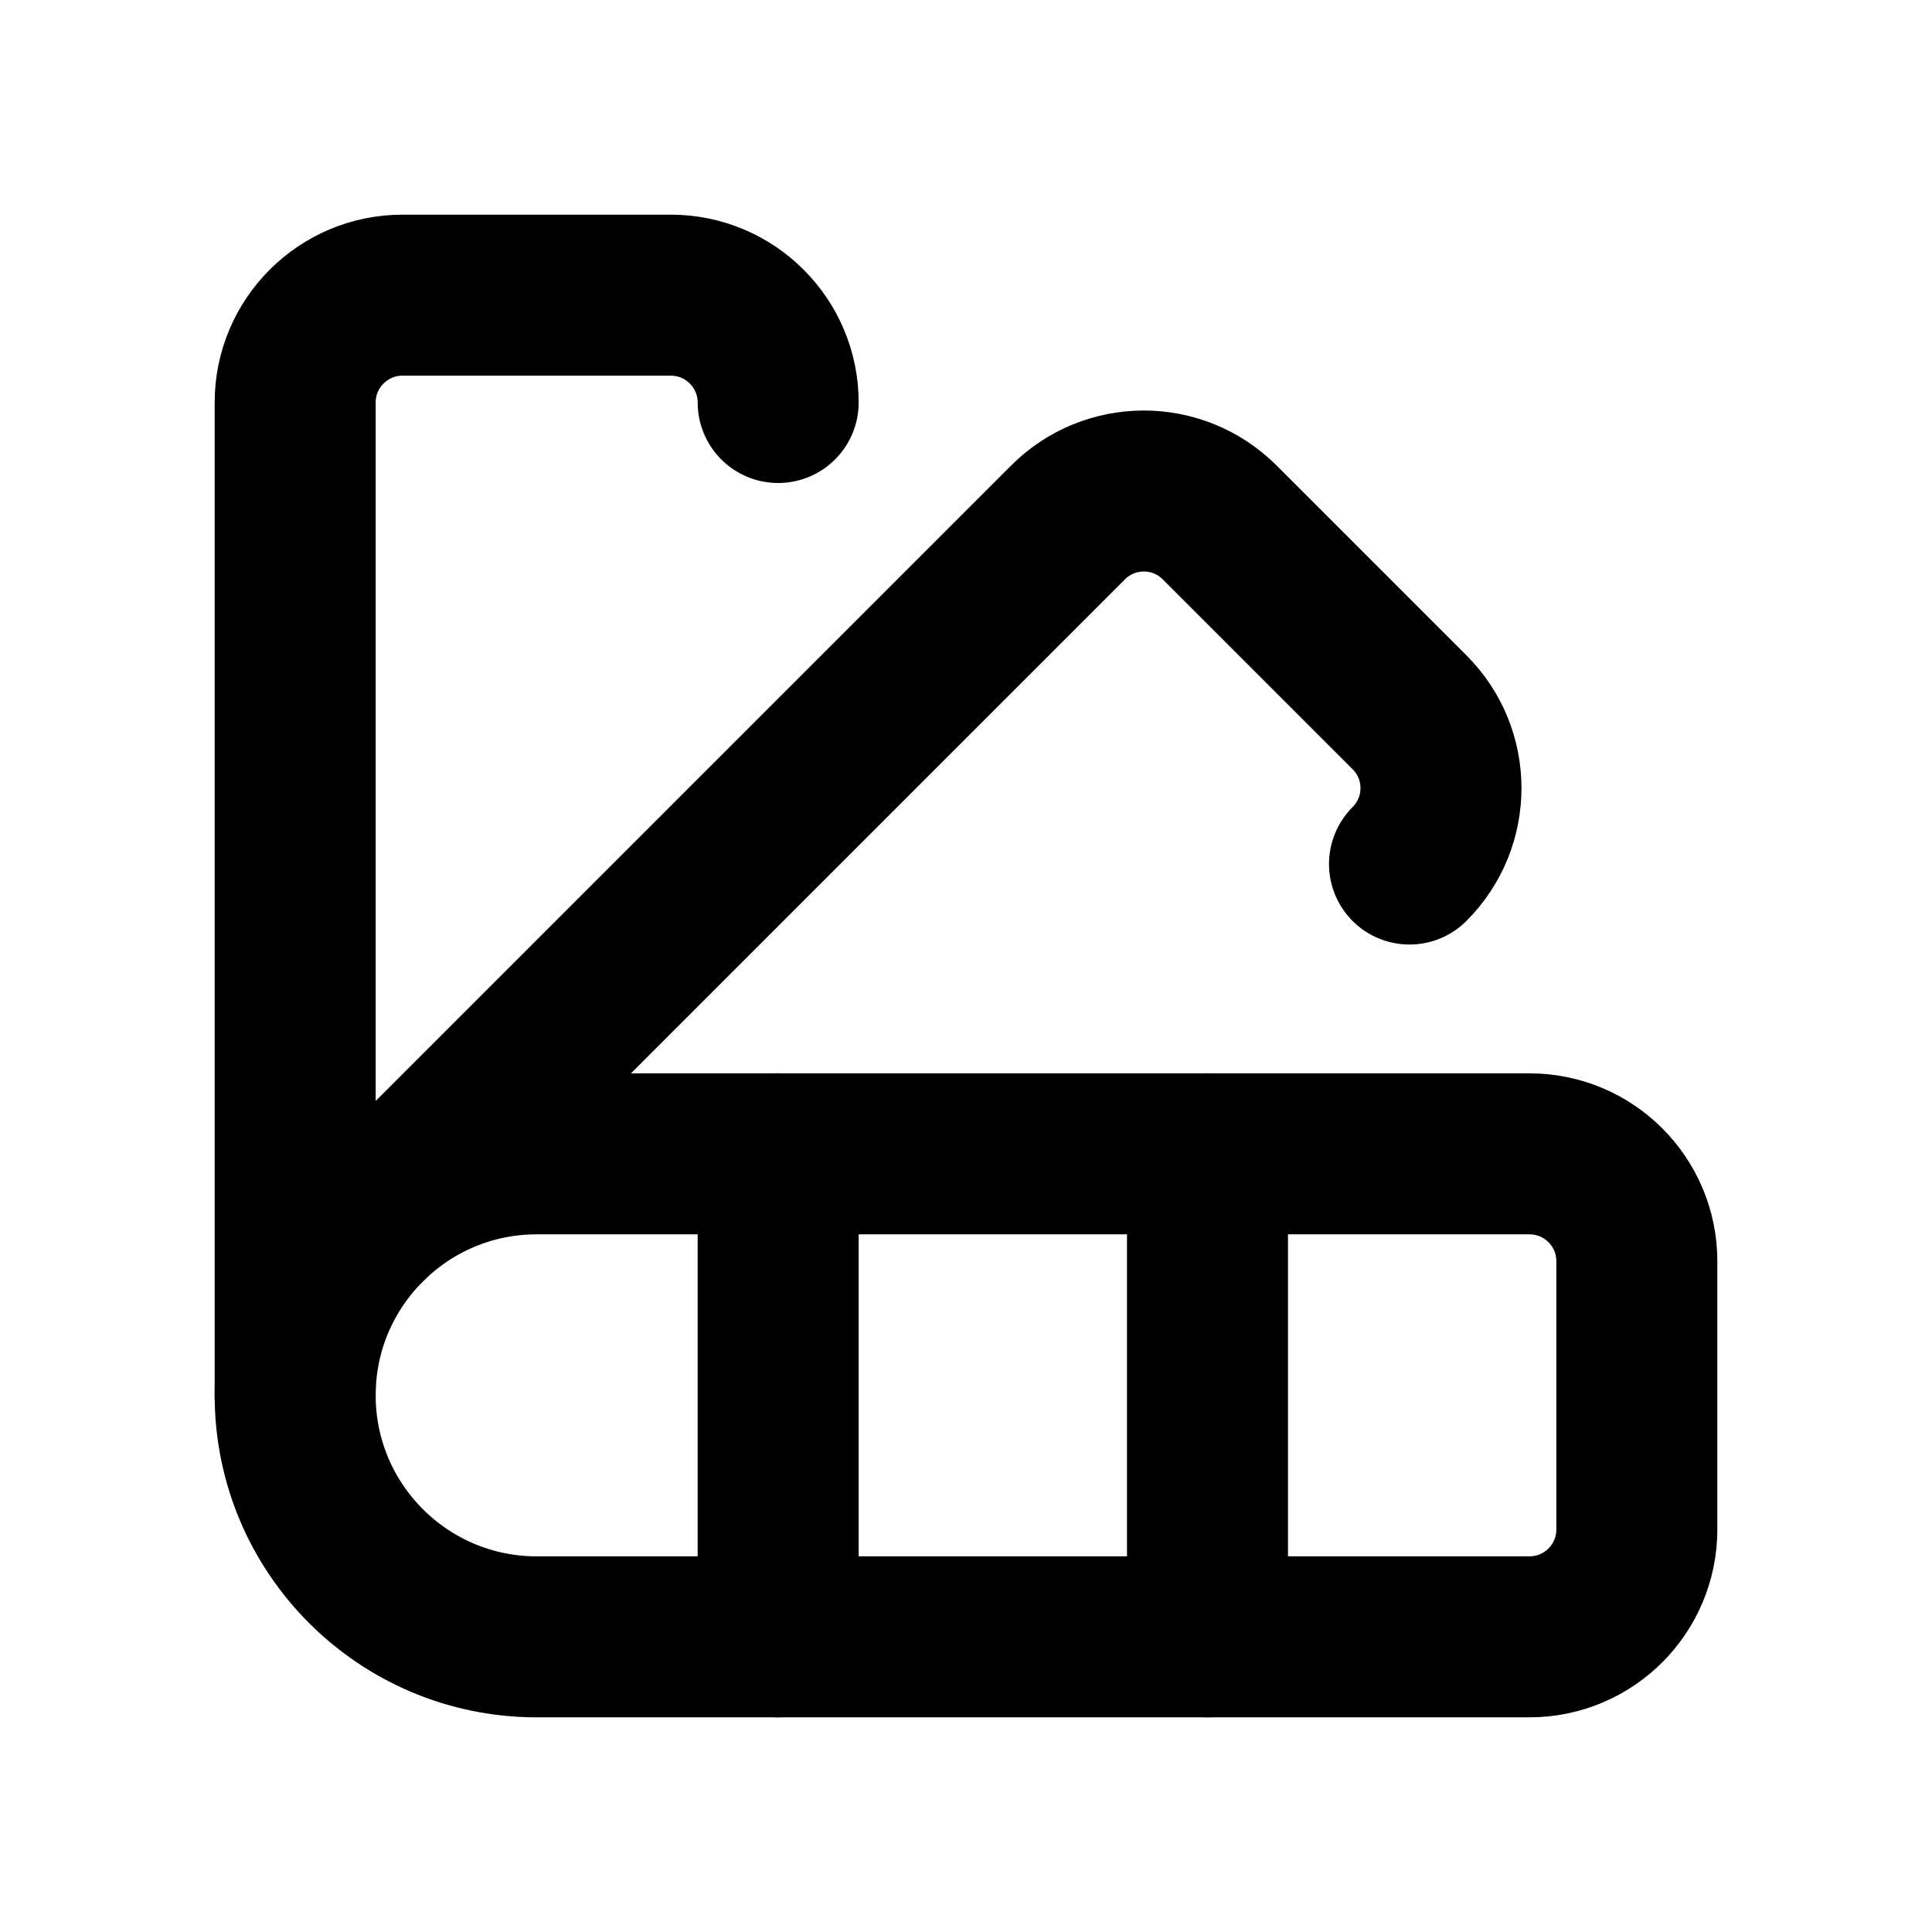
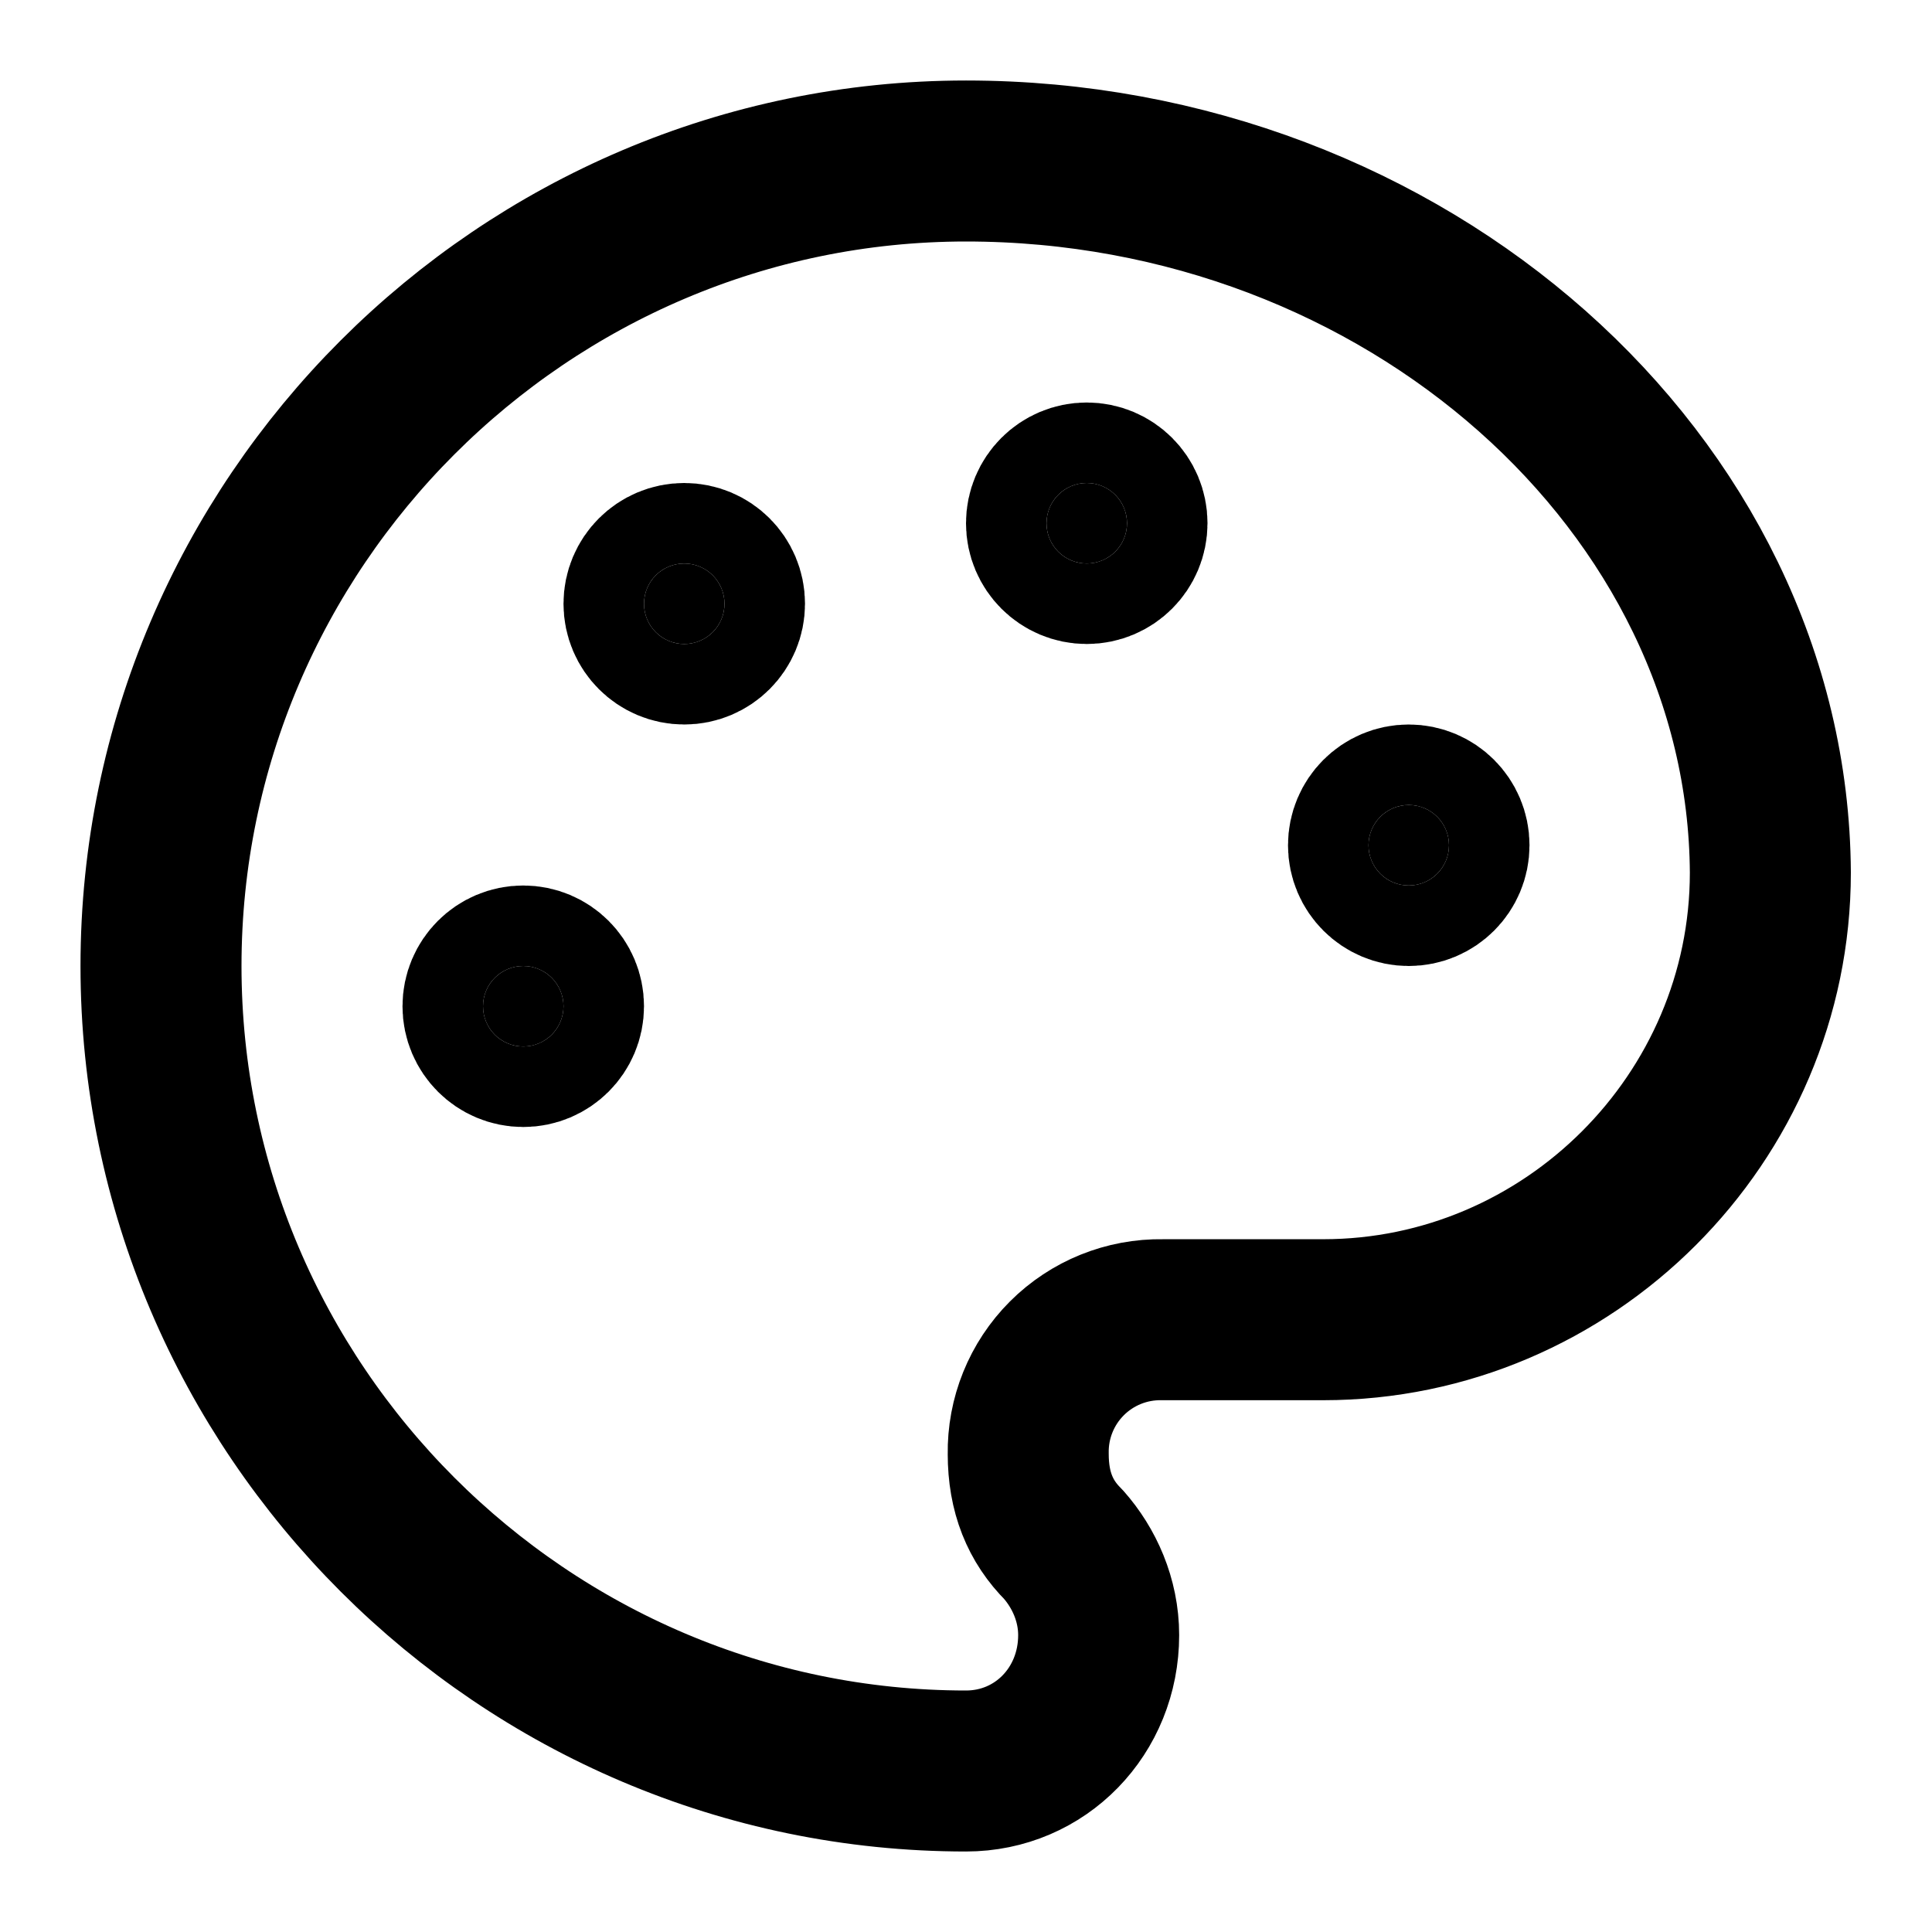
- <svg xmlns="http://www.w3.org/2000/svg" width="18" height="18" view-box="0 0 18 18" fill="none">
-   <path d="M7.25 3.75C7.25 3.198 6.802 2.75 6.25 2.75H3.75C3.198 2.75 2.75 3.198 2.75 3.75V13" stroke="currentColor" stroke-width="1.5" stroke-linecap="round" stroke-linejoin="round" fill="none" />
-   <path d="M13.132 8.05C13.523 7.659 13.523 7.026 13.132 6.636L11.364 4.868C10.973 4.477 10.34 4.477 9.95 4.868L3.409 11.409" stroke="currentColor" stroke-width="1.5" stroke-linecap="round" stroke-linejoin="round" fill="none" />
-   <path d="M2.75 13C2.75 11.758 3.758 10.75 5 10.75H14.25C14.802 10.75 15.25 11.198 15.25 11.75V14.25C15.25 14.802 14.802 15.25 14.25 15.25H5C3.758 15.25 2.75 14.242 2.75 13Z" stroke="currentColor" stroke-width="1.5" stroke-linecap="round" stroke-linejoin="round" fill="none" />
-   <path d="M7.25 10.75V15.25" stroke="currentColor" stroke-width="1.5" stroke-linecap="round" stroke-linejoin="round" fill="none" />
-   <path d="M11.25 10.75V15.25" stroke="currentColor" stroke-width="1.5" stroke-linecap="round" stroke-linejoin="round" fill="none" />
+ <svg xmlns="http://www.w3.org/2000/svg" width="18" height="18" viewBox="0 0 24 24" fill="none" stroke="currentColor" stroke-width="2" stroke-linecap="round" stroke-linejoin="round">
+   <circle cx="13.5" cy="6.5" r=".5" fill="currentColor" />
+   <circle cx="17.5" cy="10.5" r=".5" fill="currentColor" />
+   <circle cx="8.5" cy="7.5" r=".5" fill="currentColor" />
+   <circle cx="6.5" cy="12.5" r=".5" fill="currentColor" />
+   <path d="M12 2C6.5 2 2 6.5 2 12s4.5 10 10 10c.926 0 1.648-.746 1.648-1.688 0-.437-.18-.835-.437-1.125-.29-.289-.438-.652-.438-1.125a1.64 1.64 0 0 1 1.668-1.668h1.996c3.051 0 5.555-2.503 5.555-5.554C21.965 6.012 17.461 2 12 2z" />
</svg>
